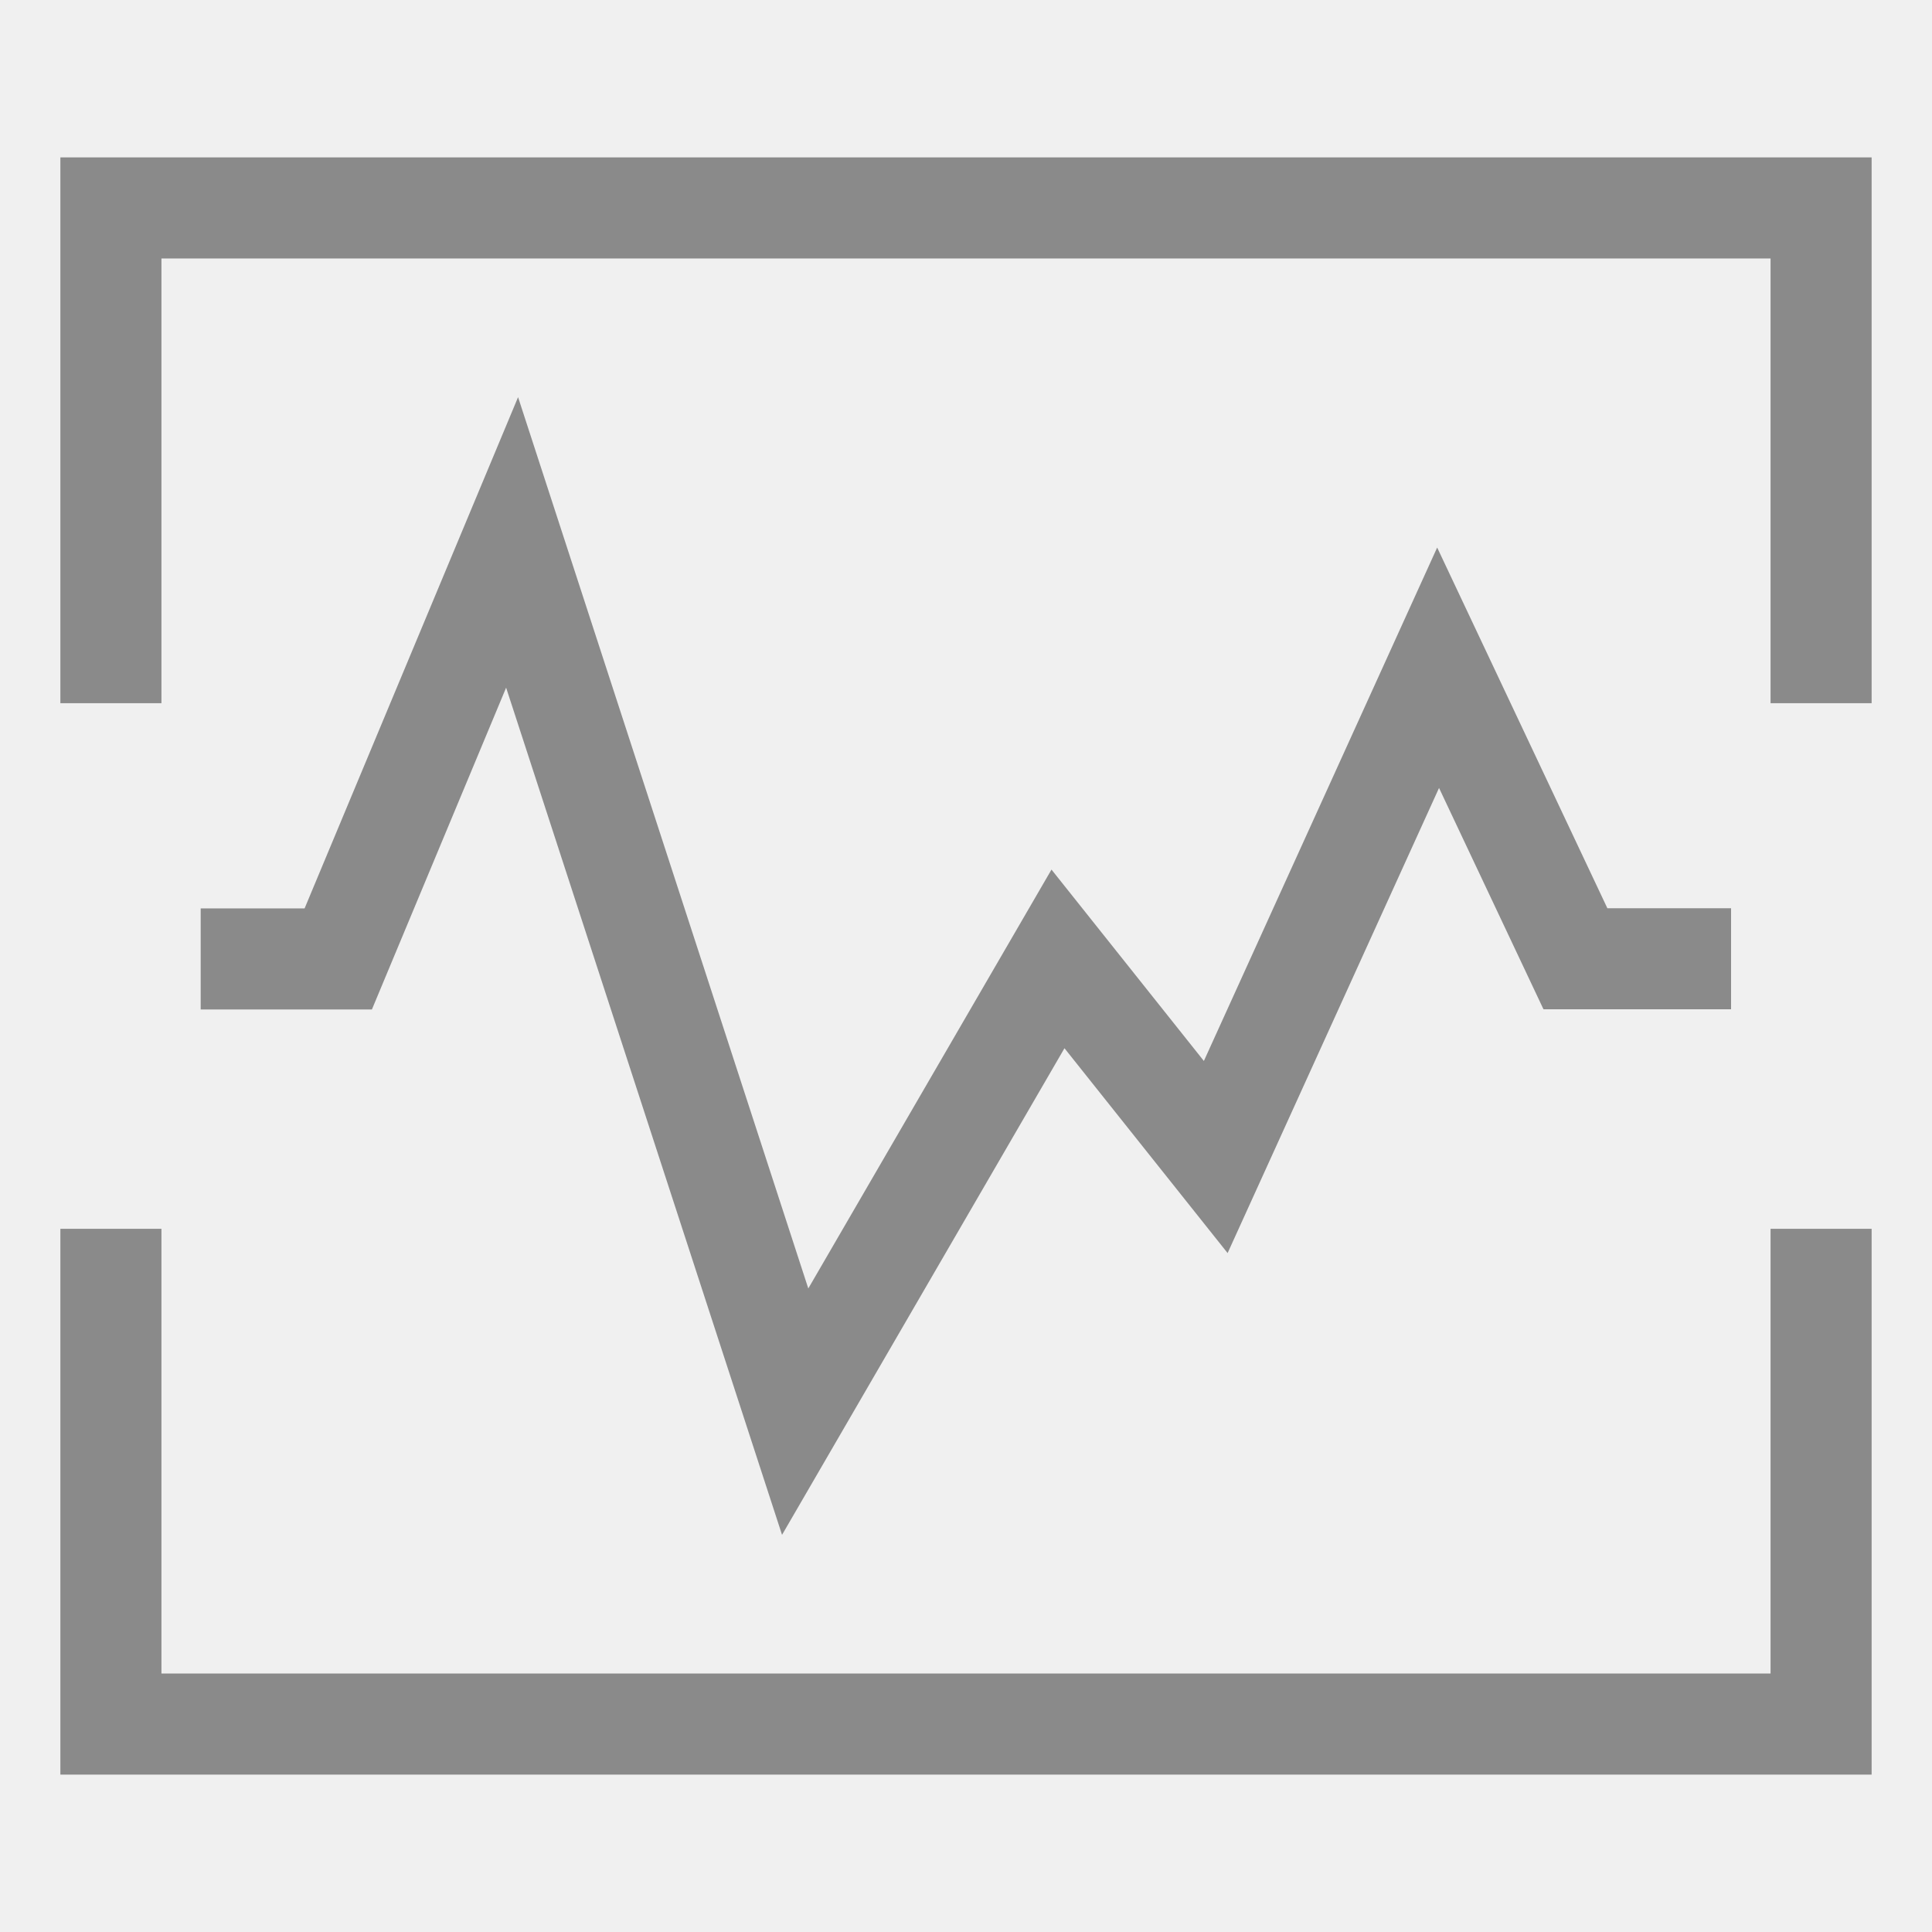
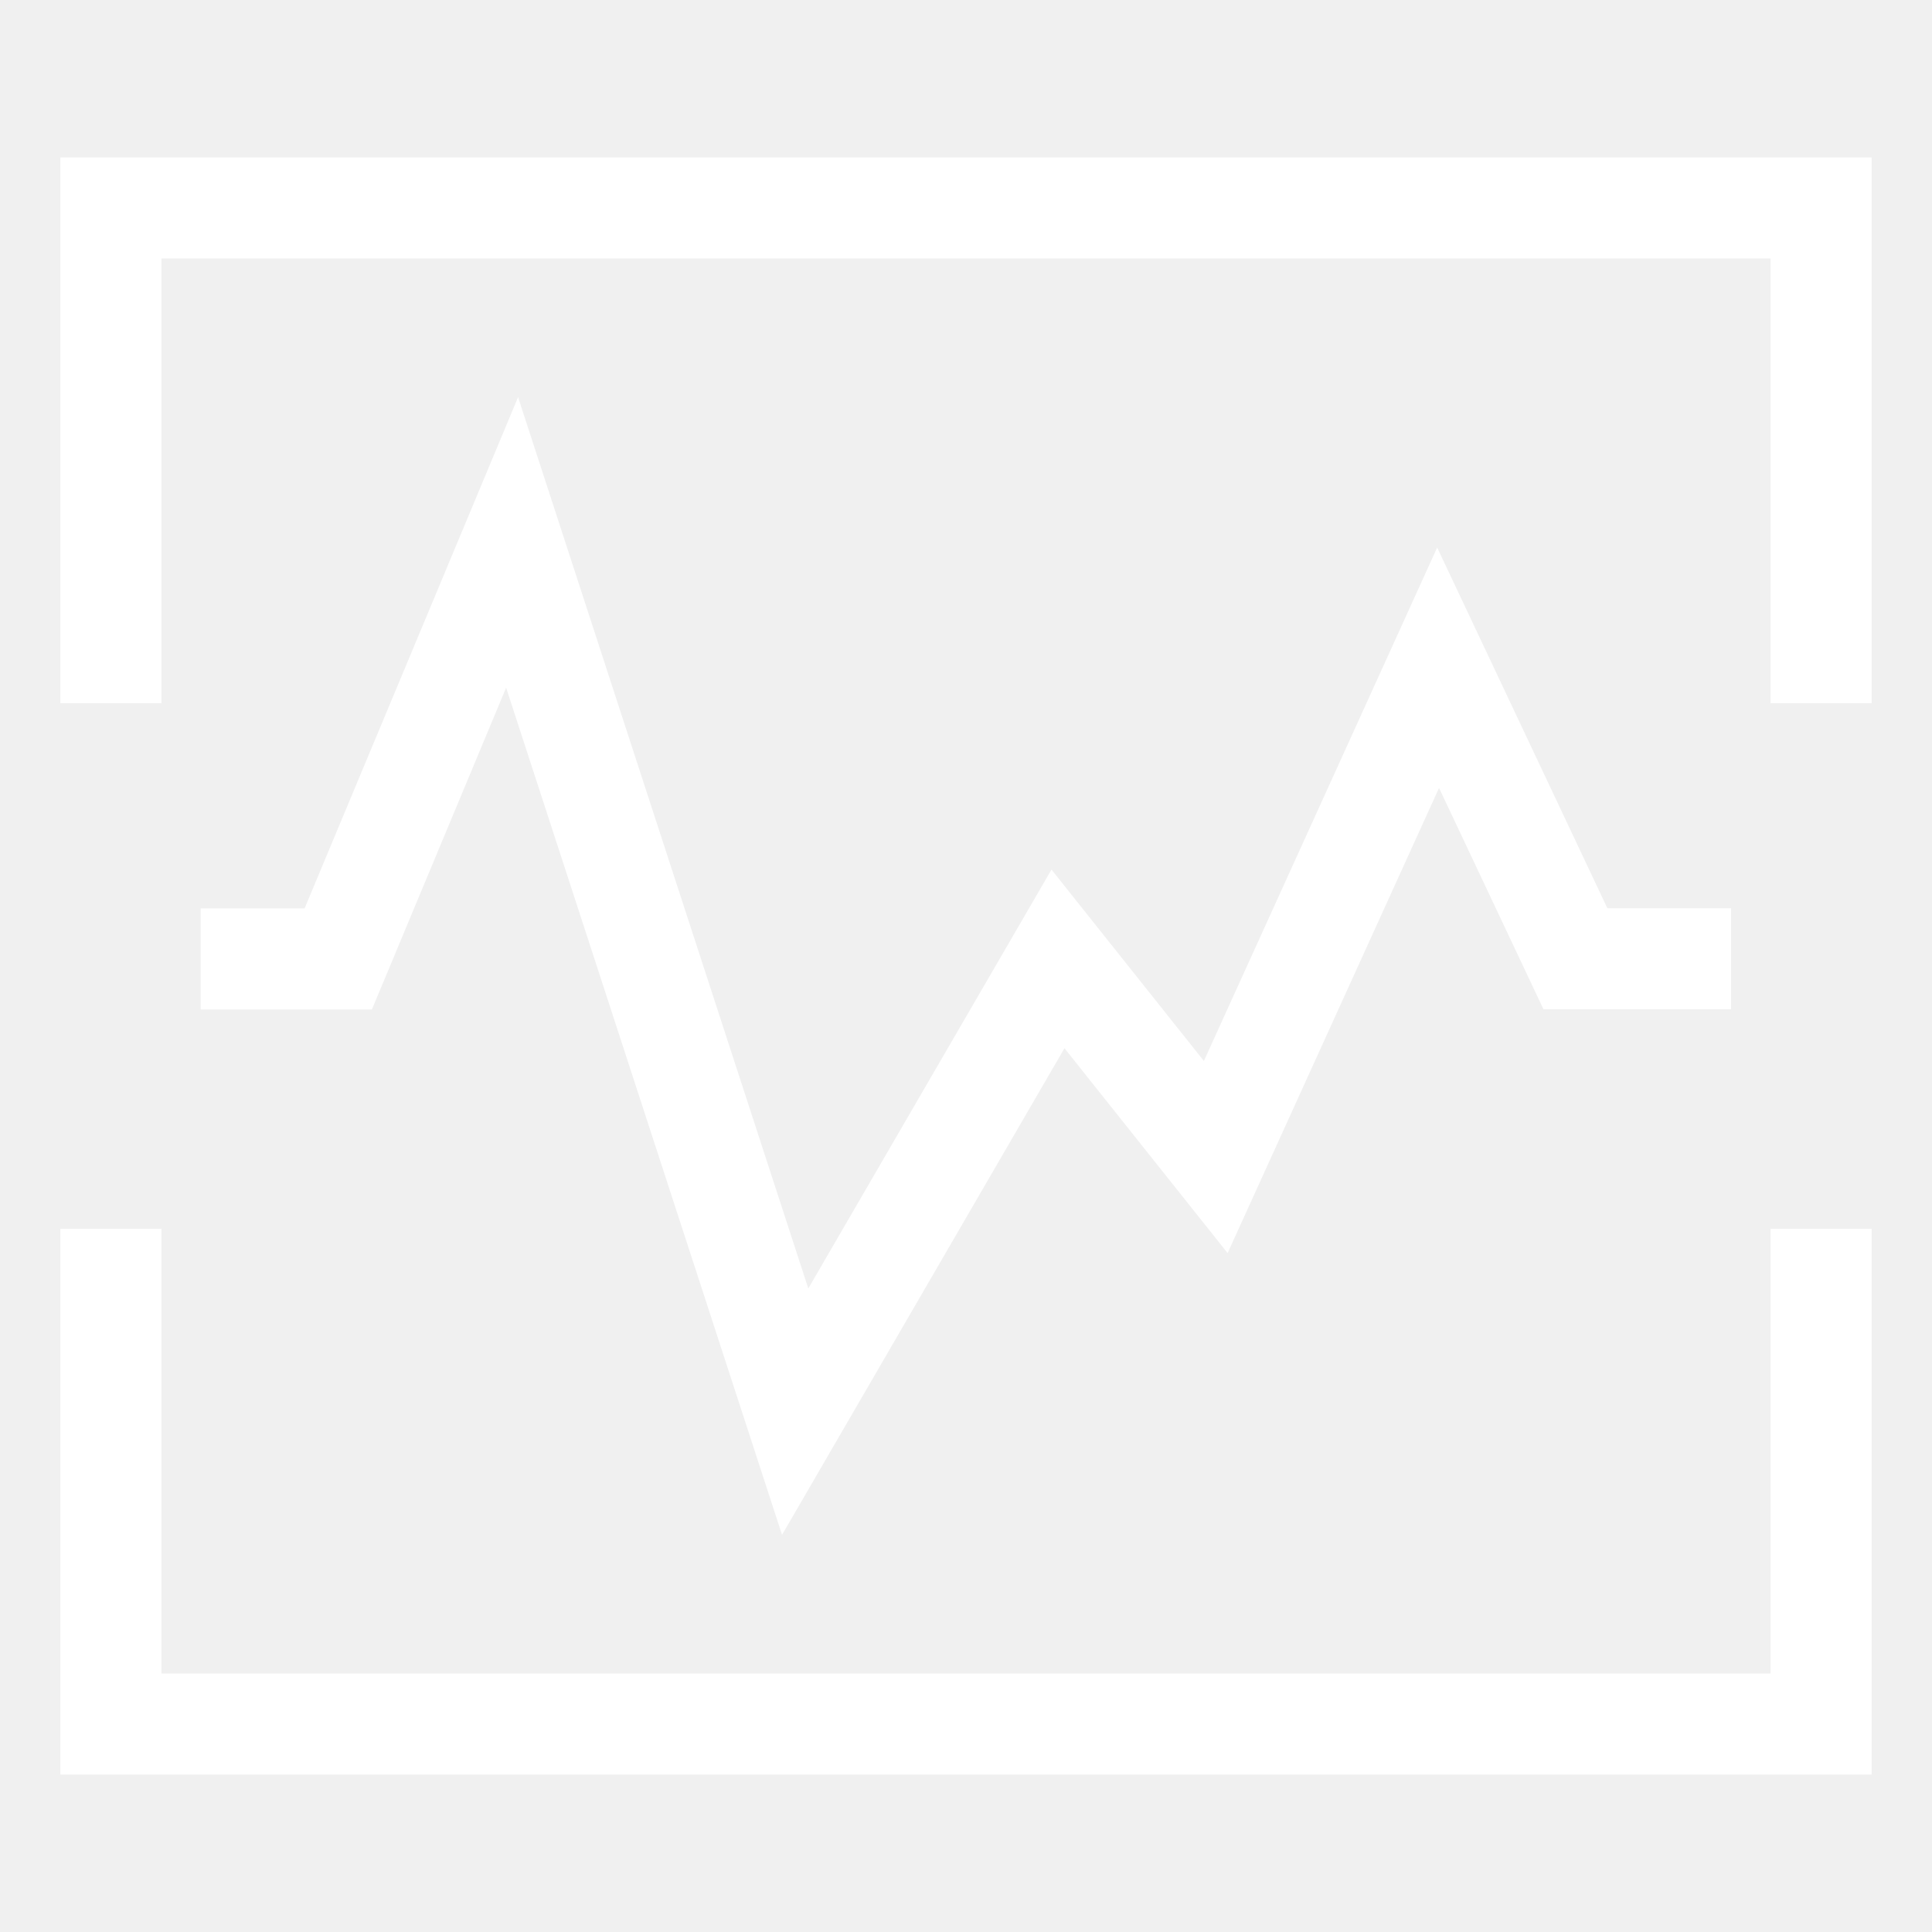
- <svg xmlns="http://www.w3.org/2000/svg" t="1535553225874" class="icon" style="" viewBox="0 0 1024 1024" version="1.1" p-id="17380" width="128" height="128">
+ <svg xmlns="http://www.w3.org/2000/svg" t="1536947612160" class="icon" style="" viewBox="0 0 1024 1024" version="1.1" p-id="2106" width="128" height="128">
  <defs>
    <style type="text/css" />
  </defs>
-   <path d="M992 83.424v289.28h-53.568V136.992H85.568v235.712H32v-289.28h960z m-53.568 803.584H85.568v-235.712H32v289.28h960v-289.28h-53.568v235.712z m-523.936-73.504l149.696-257.92 86.464 108.576 112.064-246.528 55.36 117.312h99.424v-53.568h-65.568l-90.208-191.168-123.648 272.128-80.768-101.44-128.896 222.016L274.592 210.496l-113.152 270.976H106.368v53.568H197.12l71.136-170.56 146.24 449.024z m0 0" fill="#8a8a8a" p-id="17381" />
+   <path d="M992 83.424v289.28h-53.568V136.992H85.568v235.712H32v-289.28h960z m-53.568 803.584H85.568v-235.712H32v289.28h960v-289.28h-53.568v235.712z m-523.936-73.504l149.696-257.92 86.464 108.576 112.064-246.528 55.36 117.312h99.424v-53.568h-65.568l-90.208-191.168-123.648 272.128-80.768-101.44-128.896 222.016L274.592 210.496l-113.152 270.976H106.368v53.568H197.12l71.136-170.56 146.24 449.024z m0 0" fill="#ffffff" p-id="2107" />
</svg>
